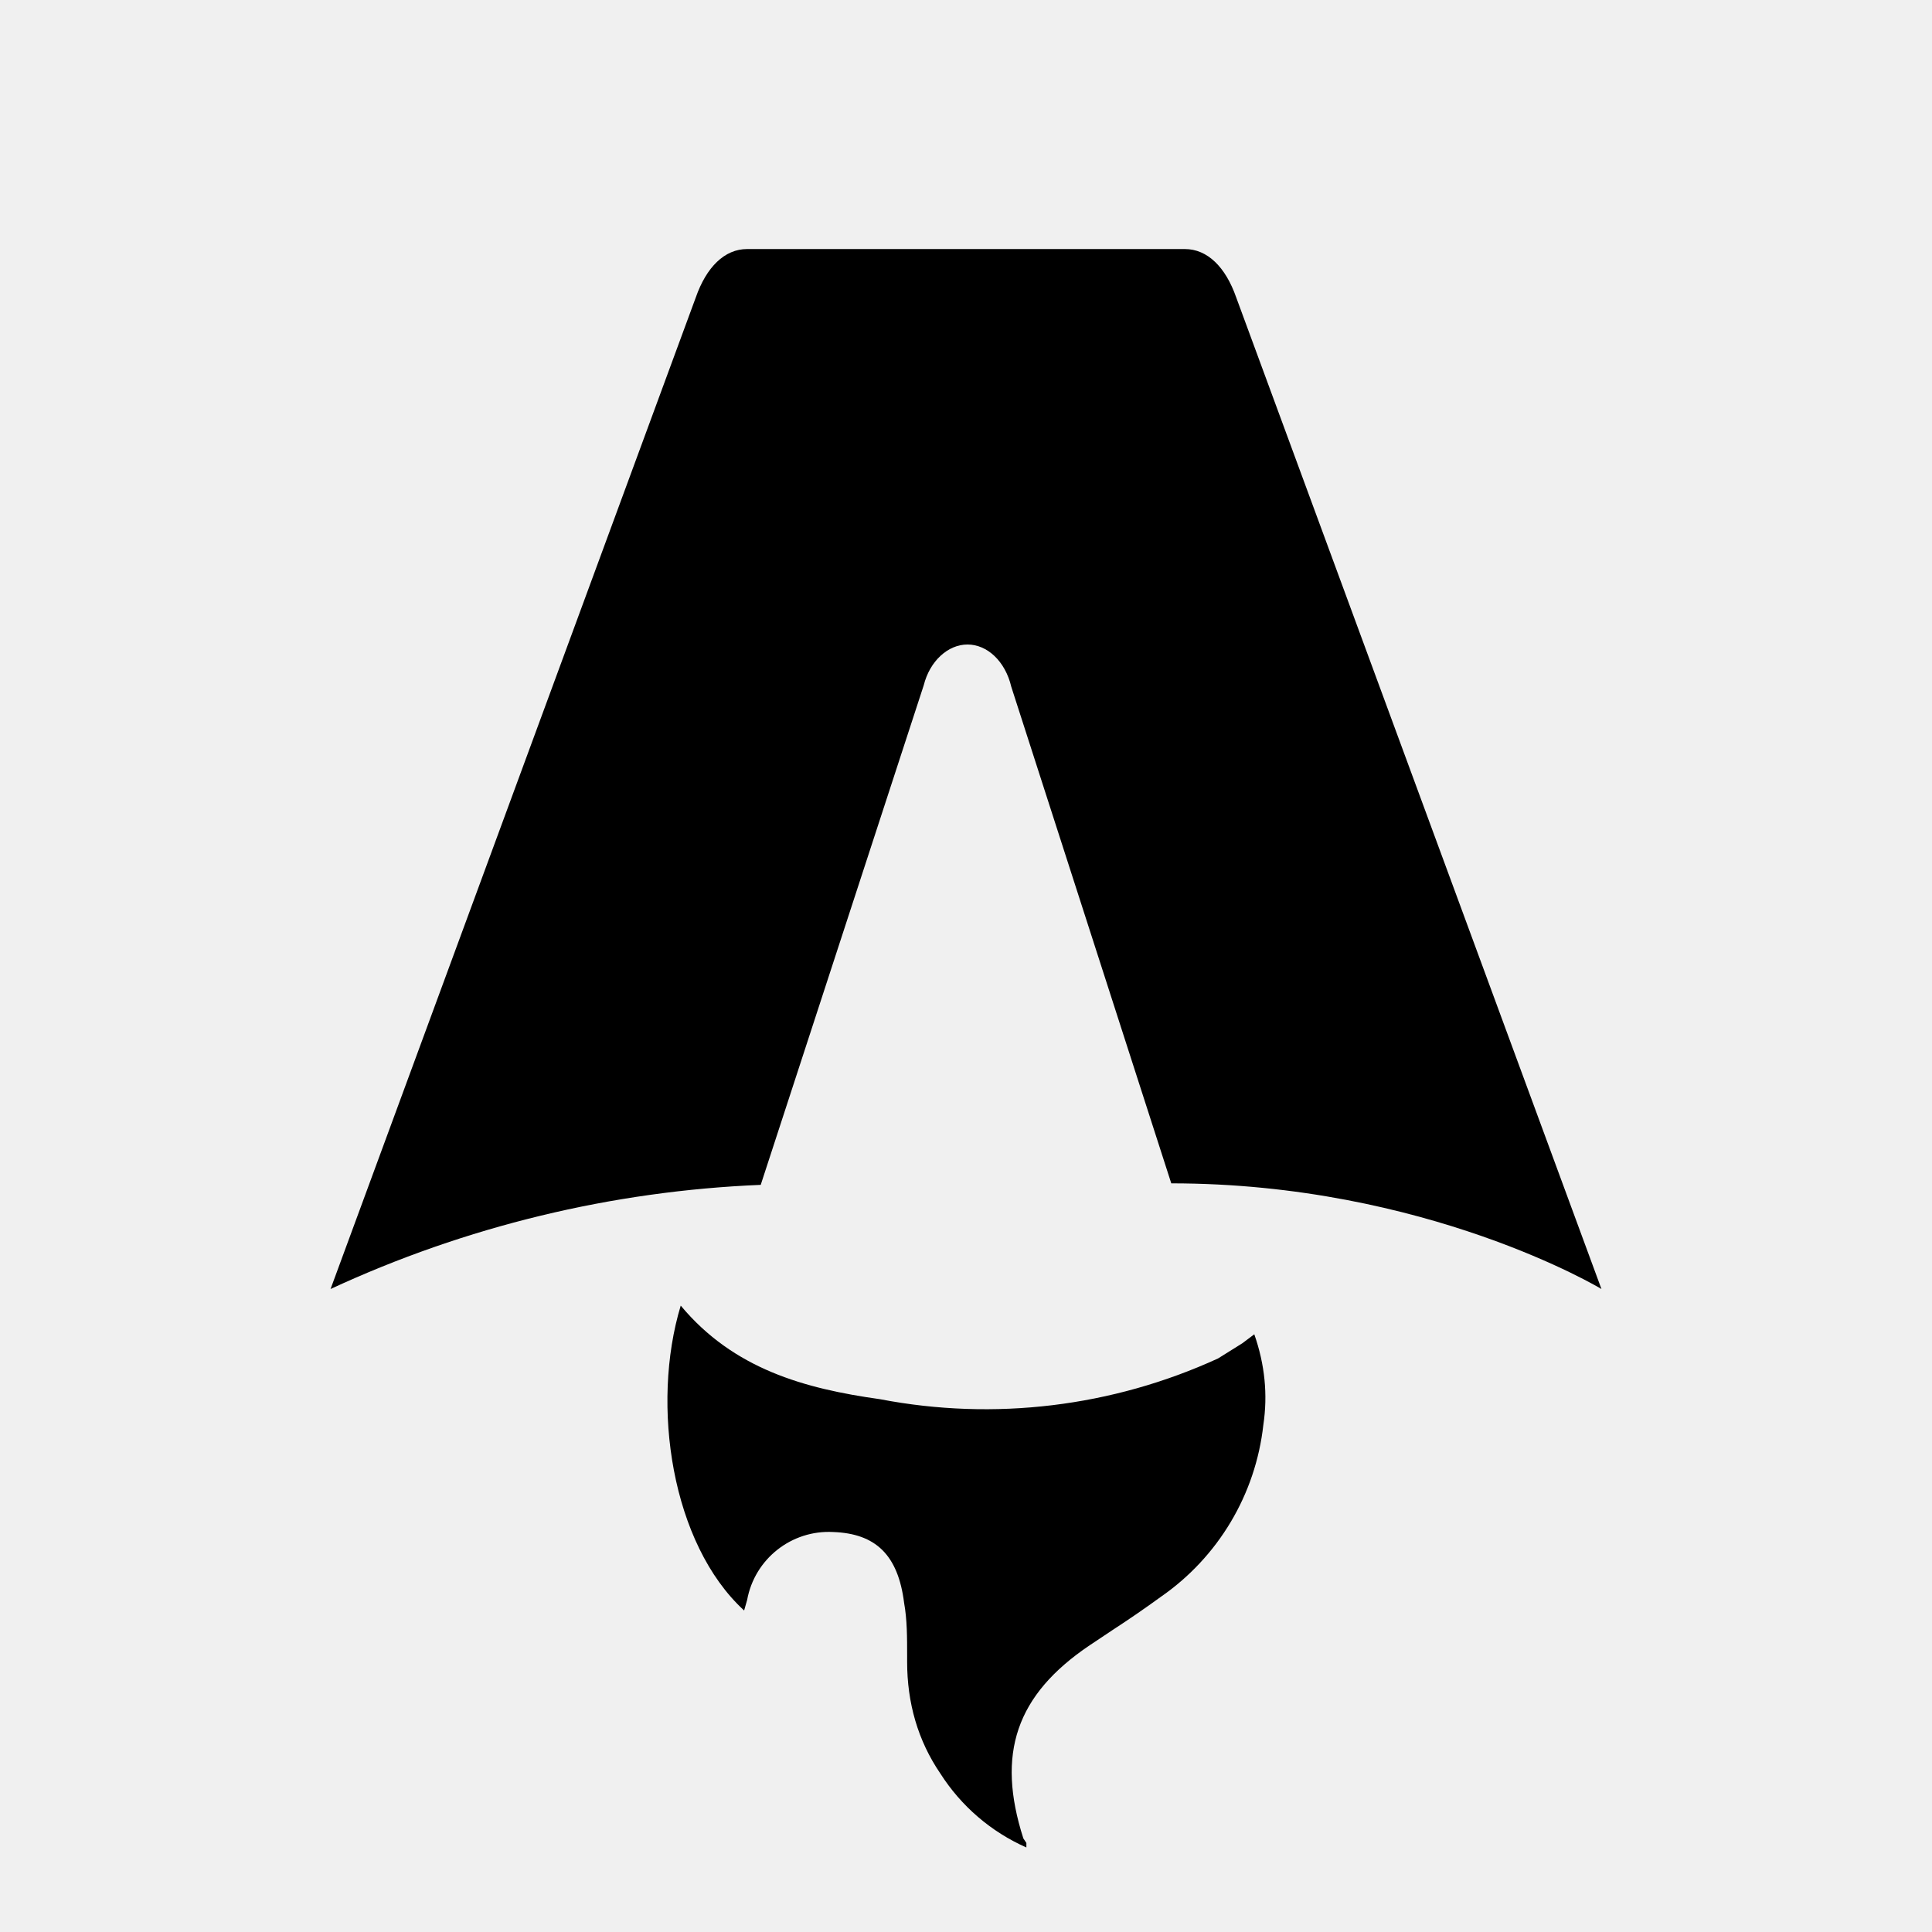
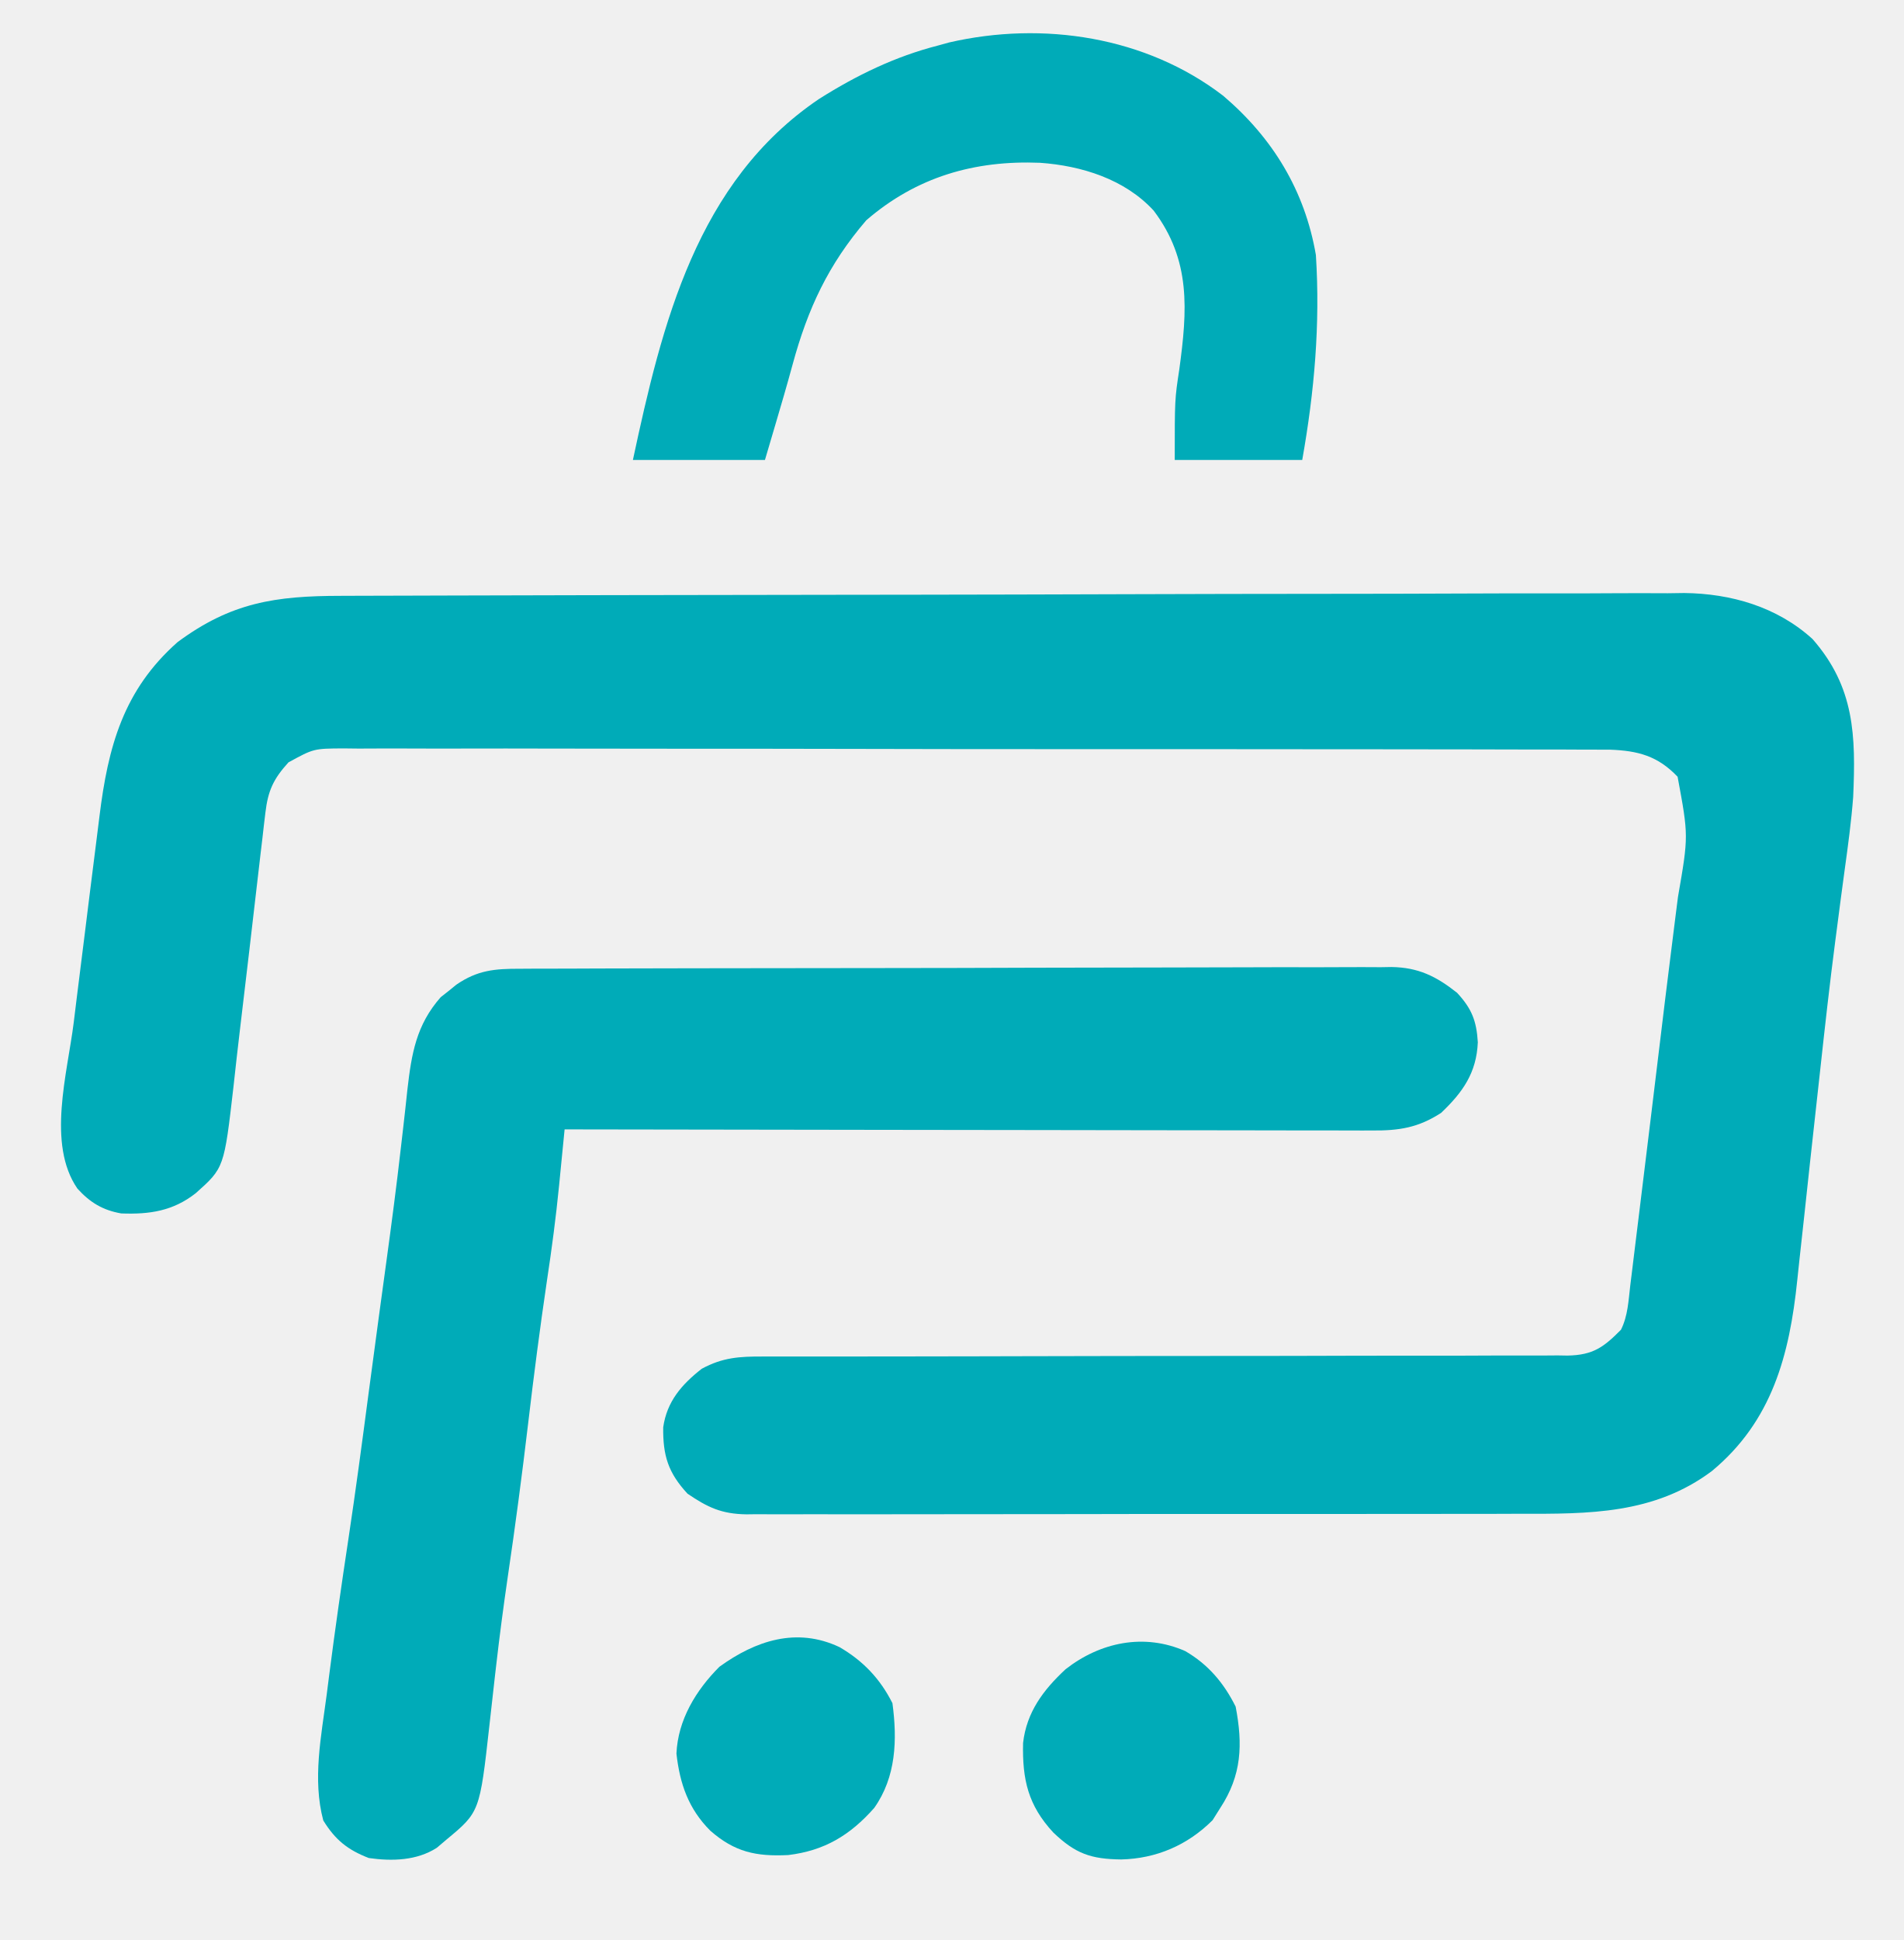
- <svg xmlns="http://www.w3.org/2000/svg" fill="none" viewBox="0 0 128 128">
-   <path d="M50.4 78.5a75.1 75.1 0 0 0-28.5 6.9l24.2-65.7c.7-2 1.9-3.2 3.4-3.2h29c1.5 0 2.7 1.2 3.4 3.2l24.2 65.7s-11.6-7-28.5-7L67 45.5c-.4-1.7-1.6-2.8-2.9-2.8-1.3 0-2.5 1.1-2.9 2.7L50.4 78.5Zm-1.1 28.2Zm-4.2-20.2c-2 6.6-.6 15.8 4.2 20.2a17.5 17.5 0 0 1 .2-.7 5.5 5.5 0 0 1 5.7-4.5c2.8.1 4.3 1.5 4.7 4.7.2 1.1.2 2.3.2 3.5v.4c0 2.7.7 5.2 2.2 7.4a13 13 0 0 0 5.7 4.9v-.3l-.2-.3c-1.8-5.6-.5-9.5 4.4-12.8l1.5-1a73 73 0 0 0 3.2-2.2 16 16 0 0 0 6.8-11.4c.3-2 .1-4-.6-6l-.8.6-1.6 1a37 37 0 0 1-22.4 2.7c-5-.7-9.7-2-13.2-6.2Z" />
-   <style>
-         path { fill: #000; }
-         @media (prefers-color-scheme: dark) {
-             path { fill: #FFF; }
-         }
-     </style>
+ <svg xmlns="http://www.w3.org/2000/svg" version="1.1" width="418" height="426">
+   <path d="M0 0 C1.295 -0.005 2.589 -0.01 3.923 -0.015 C7.506 -0.029 11.089 -0.037 14.672 -0.043 C17.748 -0.05 20.823 -0.06 23.899 -0.07 C34.029 -0.103 44.158 -0.125 54.287 -0.143 C56.926 -0.148 59.565 -0.153 62.204 -0.158 C78.608 -0.189 95.012 -0.216 111.416 -0.232 C115.211 -0.236 119.007 -0.24 122.803 -0.244 C124.218 -0.246 124.218 -0.246 125.662 -0.247 C140.939 -0.264 156.216 -0.306 171.493 -0.356 C187.194 -0.408 202.894 -0.437 218.595 -0.445 C227.404 -0.449 236.212 -0.464 245.021 -0.504 C252.524 -0.539 260.027 -0.553 267.529 -0.54 C271.353 -0.534 275.176 -0.538 279 -0.568 C283.157 -0.601 287.313 -0.586 291.471 -0.568 C292.663 -0.584 293.854 -0.601 295.082 -0.619 C305.362 -0.504 315.464 2.412 323.242 9.473 C332.53 20.054 332.762 30.736 332.18 44.161 C331.775 49.479 331.061 54.758 330.329 60.039 C329.731 64.367 329.173 68.7 328.61 73.032 C328.491 73.936 328.372 74.841 328.25 75.773 C327.02 85.227 325.965 94.699 324.93 104.176 C324.618 107.027 324.304 109.878 323.988 112.728 C323.104 120.718 322.226 128.708 321.375 136.701 C321.043 139.802 320.7 142.9 320.355 145.999 C320.2 147.408 320.05 148.817 319.905 150.226 C318.201 166.746 314.352 181.219 301.18 192.161 C288.49 201.689 274.082 201.606 258.915 201.565 C257.003 201.57 255.091 201.577 253.18 201.585 C248.025 201.603 242.871 201.602 237.716 201.597 C233.404 201.593 229.092 201.6 224.78 201.606 C214.61 201.62 204.441 201.618 194.271 201.607 C183.789 201.595 173.307 201.609 162.824 201.636 C153.807 201.658 144.789 201.665 135.771 201.659 C130.393 201.656 125.014 201.658 119.636 201.675 C114.585 201.691 109.534 201.687 104.482 201.668 C102.631 201.664 100.779 201.667 98.928 201.678 C96.397 201.691 93.868 201.679 91.337 201.662 C90.608 201.671 89.878 201.681 89.127 201.691 C83.638 201.612 80.612 200.167 76.18 197.161 C71.899 192.541 70.756 188.74 70.836 182.575 C71.644 176.901 74.909 173.152 79.305 169.723 C83.896 167.228 87.614 167.019 92.713 167.036 C93.488 167.035 94.262 167.033 95.06 167.032 C97.662 167.028 100.264 167.031 102.867 167.035 C104.729 167.033 106.592 167.031 108.454 167.029 C112.47 167.024 116.485 167.023 120.501 167.023 C126.85 167.021 133.199 167.009 139.548 166.993 C140.619 166.99 141.69 166.988 142.793 166.985 C144.984 166.98 147.174 166.975 149.364 166.969 C164.148 166.934 178.931 166.908 193.715 166.91 C203.684 166.912 213.653 166.896 223.621 166.859 C228.898 166.841 234.174 166.832 239.45 166.844 C244.414 166.855 249.376 166.844 254.34 166.814 C256.161 166.808 257.982 166.81 259.804 166.821 C262.292 166.834 264.778 166.818 267.265 166.793 C267.985 166.804 268.705 166.816 269.447 166.828 C275.068 166.72 277.368 164.999 281.18 161.161 C282.717 158.086 282.824 154.753 283.231 151.375 C283.329 150.58 283.428 149.785 283.53 148.966 C283.854 146.344 284.173 143.721 284.492 141.098 C284.717 139.271 284.942 137.444 285.168 135.617 C285.844 130.132 286.512 124.647 287.18 119.161 C287.367 117.63 287.554 116.099 287.74 114.568 C288.405 109.125 289.068 103.682 289.721 98.238 C290.474 91.962 291.236 85.687 292.028 79.416 C292.408 76.409 292.783 73.402 293.157 70.394 C293.336 68.972 293.517 67.549 293.7 66.127 C296.028 52.705 296.028 52.705 293.617 39.723 C289.263 35.146 284.916 34.008 278.775 33.778 C276.614 33.758 274.454 33.756 272.293 33.766 C271.099 33.76 269.905 33.754 268.674 33.748 C265.372 33.734 262.071 33.734 258.769 33.739 C255.203 33.742 251.637 33.727 248.071 33.715 C241.091 33.694 234.111 33.689 227.131 33.691 C221.458 33.693 215.785 33.689 210.112 33.681 C208.477 33.679 206.843 33.677 205.208 33.675 C203.987 33.673 203.987 33.673 202.742 33.672 C187.36 33.653 171.978 33.654 156.596 33.661 C142.523 33.666 128.45 33.646 114.377 33.612 C99.924 33.579 85.471 33.564 71.017 33.568 C62.904 33.57 54.791 33.565 46.678 33.54 C39.773 33.519 32.868 33.516 25.963 33.535 C22.44 33.544 18.917 33.545 15.395 33.524 C11.576 33.502 7.758 33.519 3.94 33.539 C2.826 33.527 1.712 33.514 0.564 33.501 C-5.928 33.538 -5.928 33.538 -11.472 36.572 C-14.763 40.2 -15.968 42.786 -16.531 47.606 C-16.639 48.501 -16.748 49.396 -16.859 50.318 C-16.97 51.297 -17.081 52.277 -17.195 53.286 C-17.319 54.322 -17.443 55.359 -17.57 56.427 C-17.995 60.004 -18.408 63.582 -18.82 67.161 C-19.145 69.964 -19.471 72.767 -19.797 75.571 C-19.88 76.289 -19.964 77.008 -20.05 77.748 C-20.726 83.564 -21.415 89.378 -22.113 95.191 C-22.611 99.353 -23.079 103.517 -23.531 107.684 C-25.596 125.616 -25.596 125.616 -31.82 131.161 C-36.785 135.08 -41.967 135.856 -48.199 135.614 C-52.265 134.911 -55.06 133.199 -57.82 130.161 C-64.559 120.37 -60.032 104.921 -58.633 93.723 C-58.405 91.873 -58.178 90.024 -57.951 88.174 C-57.367 83.434 -56.77 78.695 -56.172 73.957 C-55.829 71.229 -55.492 68.499 -55.157 65.77 C-54.638 61.545 -54.106 57.323 -53.562 53.102 C-53.362 51.537 -53.166 49.972 -52.974 48.406 C-51.093 33.134 -47.721 20.678 -35.82 10.161 C-24.076 1.458 -14.358 0.014 0 0 Z " fill="#00ABB8" transform="translate(74.82008,130.8394)" />
+   <path d="M0 0 C0.839 -0.005 1.678 -0.01 2.542 -0.016 C5.358 -0.031 8.174 -0.032 10.99 -0.032 C13.007 -0.04 15.024 -0.048 17.041 -0.057 C22.525 -0.079 28.008 -0.088 33.492 -0.093 C36.918 -0.097 40.344 -0.103 43.77 -0.11 C55.722 -0.135 67.675 -0.148 79.627 -0.151 C90.768 -0.155 101.908 -0.185 113.048 -0.227 C122.613 -0.261 132.177 -0.277 141.741 -0.278 C147.454 -0.278 153.166 -0.287 158.878 -0.316 C164.253 -0.342 169.627 -0.344 175.002 -0.328 C176.972 -0.326 178.943 -0.333 180.913 -0.349 C183.608 -0.369 186.302 -0.359 188.997 -0.341 C189.772 -0.354 190.548 -0.367 191.347 -0.381 C197.233 -0.29 201.156 1.636 205.752 5.274 C208.999 8.764 210.036 11.486 210.315 16.149 C210.032 22.851 207.004 27.135 202.252 31.649 C197.248 34.902 193.019 35.563 187.128 35.515 C185.988 35.517 185.988 35.517 184.825 35.52 C182.284 35.523 179.743 35.512 177.202 35.501 C175.379 35.501 173.555 35.501 171.732 35.502 C166.784 35.503 161.836 35.491 156.888 35.477 C151.717 35.464 146.545 35.463 141.373 35.461 C131.581 35.455 121.789 35.438 111.996 35.418 C100.848 35.396 89.699 35.385 78.55 35.375 C55.618 35.354 32.685 35.319 9.752 35.274 C9.697 35.844 9.641 36.413 9.583 37 C9.327 39.614 9.069 42.228 8.81 44.842 C8.723 45.738 8.635 46.634 8.545 47.557 C7.851 54.558 6.937 61.506 5.877 68.462 C4.337 78.883 2.987 89.313 1.752 99.774 C0.415 111.088 -1.076 122.364 -2.746 133.635 C-3.689 140.093 -4.537 146.553 -5.283 153.036 C-5.369 153.779 -5.456 154.523 -5.544 155.289 C-5.964 158.916 -6.373 162.544 -6.765 166.175 C-8.888 185.171 -8.888 185.171 -16.248 191.274 C-16.928 191.852 -17.609 192.429 -18.31 193.024 C-22.714 195.865 -28.174 195.998 -33.248 195.274 C-37.904 193.478 -40.631 191.277 -43.248 187.024 C-45.657 177.99 -43.688 168.521 -42.498 159.399 C-42.315 157.97 -42.133 156.541 -41.951 155.113 C-40.673 145.169 -39.247 135.251 -37.747 125.339 C-36.139 114.688 -34.72 104.015 -33.314 93.337 C-32.565 87.647 -31.801 81.96 -31.025 76.274 C-30.921 75.507 -30.816 74.74 -30.709 73.949 C-30.282 70.818 -29.856 67.687 -29.426 64.557 C-28.263 56.076 -27.149 47.596 -26.181 39.091 C-26.011 37.622 -25.84 36.153 -25.67 34.684 C-25.352 31.949 -25.054 29.212 -24.767 26.474 C-23.863 18.65 -22.822 12.334 -17.466 6.251 C-16.899 5.805 -16.332 5.359 -15.748 4.899 C-15.181 4.438 -14.613 3.976 -14.029 3.501 C-9.386 0.304 -5.58 -0.017 0 0 Z " fill="#00ABB8" transform="translate(114.2477,212.7258)" />
+   <path d="M0 0 C10.862 9.25 17.921 20.787 20.355 34.969 C21.322 50.24 20.026 64.949 17.355 79.969 C8.115 79.969 -1.125 79.969 -10.645 79.969 C-10.645 66.663 -10.645 66.663 -9.645 60.094 C-7.871 47.084 -7.056 36.116 -15.27 25.219 C-21.627 18.3 -31.122 15.358 -40.242 14.715 C-54.62 14.139 -67.346 17.802 -78.395 27.344 C-86.731 37.07 -91.241 46.727 -94.598 59.109 C-95.8 63.541 -97.091 67.941 -98.395 72.344 C-99.137 74.86 -99.88 77.376 -100.645 79.969 C-110.215 79.969 -119.785 79.969 -129.645 79.969 C-123.24 50.082 -115.653 18.859 -88.739 0.682 C-80.528 -4.499 -72.083 -8.612 -62.645 -11.031 C-61.838 -11.254 -61.031 -11.477 -60.199 -11.707 C-39.571 -16.46 -16.925 -13 0 0 Z " fill="#00ABB8" transform="translate(268.6445,21.03125)" />
+   <path d="M0 0 C5.189 3.014 8.928 6.955 11.625 12.312 C12.706 20.377 12.436 28.515 7.625 35.312 C2.306 41.325 -3.31 44.703 -11.266 45.66 C-18.327 46.006 -23.018 45.008 -28.375 40.312 C-33.17 35.518 -35.076 30.003 -35.812 23.375 C-35.492 15.969 -31.503 9.441 -26.375 4.312 C-18.444 -1.426 -9.421 -4.45 0 0 Z " fill="#00ABB8" transform="translate(184.375,361.6875)" />
+   <path d="M0 0 C5.053 2.937 8.467 6.997 11.062 12.188 C12.664 20.515 12.398 27.265 7.688 34.438 C7.131 35.324 6.574 36.211 6 37.125 C0.51 42.615 -6.355 45.564 -14.062 45.75 C-20.716 45.67 -24.117 44.5 -28.996 39.824 C-34.519 33.851 -35.806 28.22 -35.621 20.18 C-34.861 13.425 -31.177 8.519 -26.285 3.98 C-18.687 -1.963 -9.041 -3.986 0 0 Z " fill="#00ABB8" transform="translate(260.3125,362.5625)" />
</svg>
